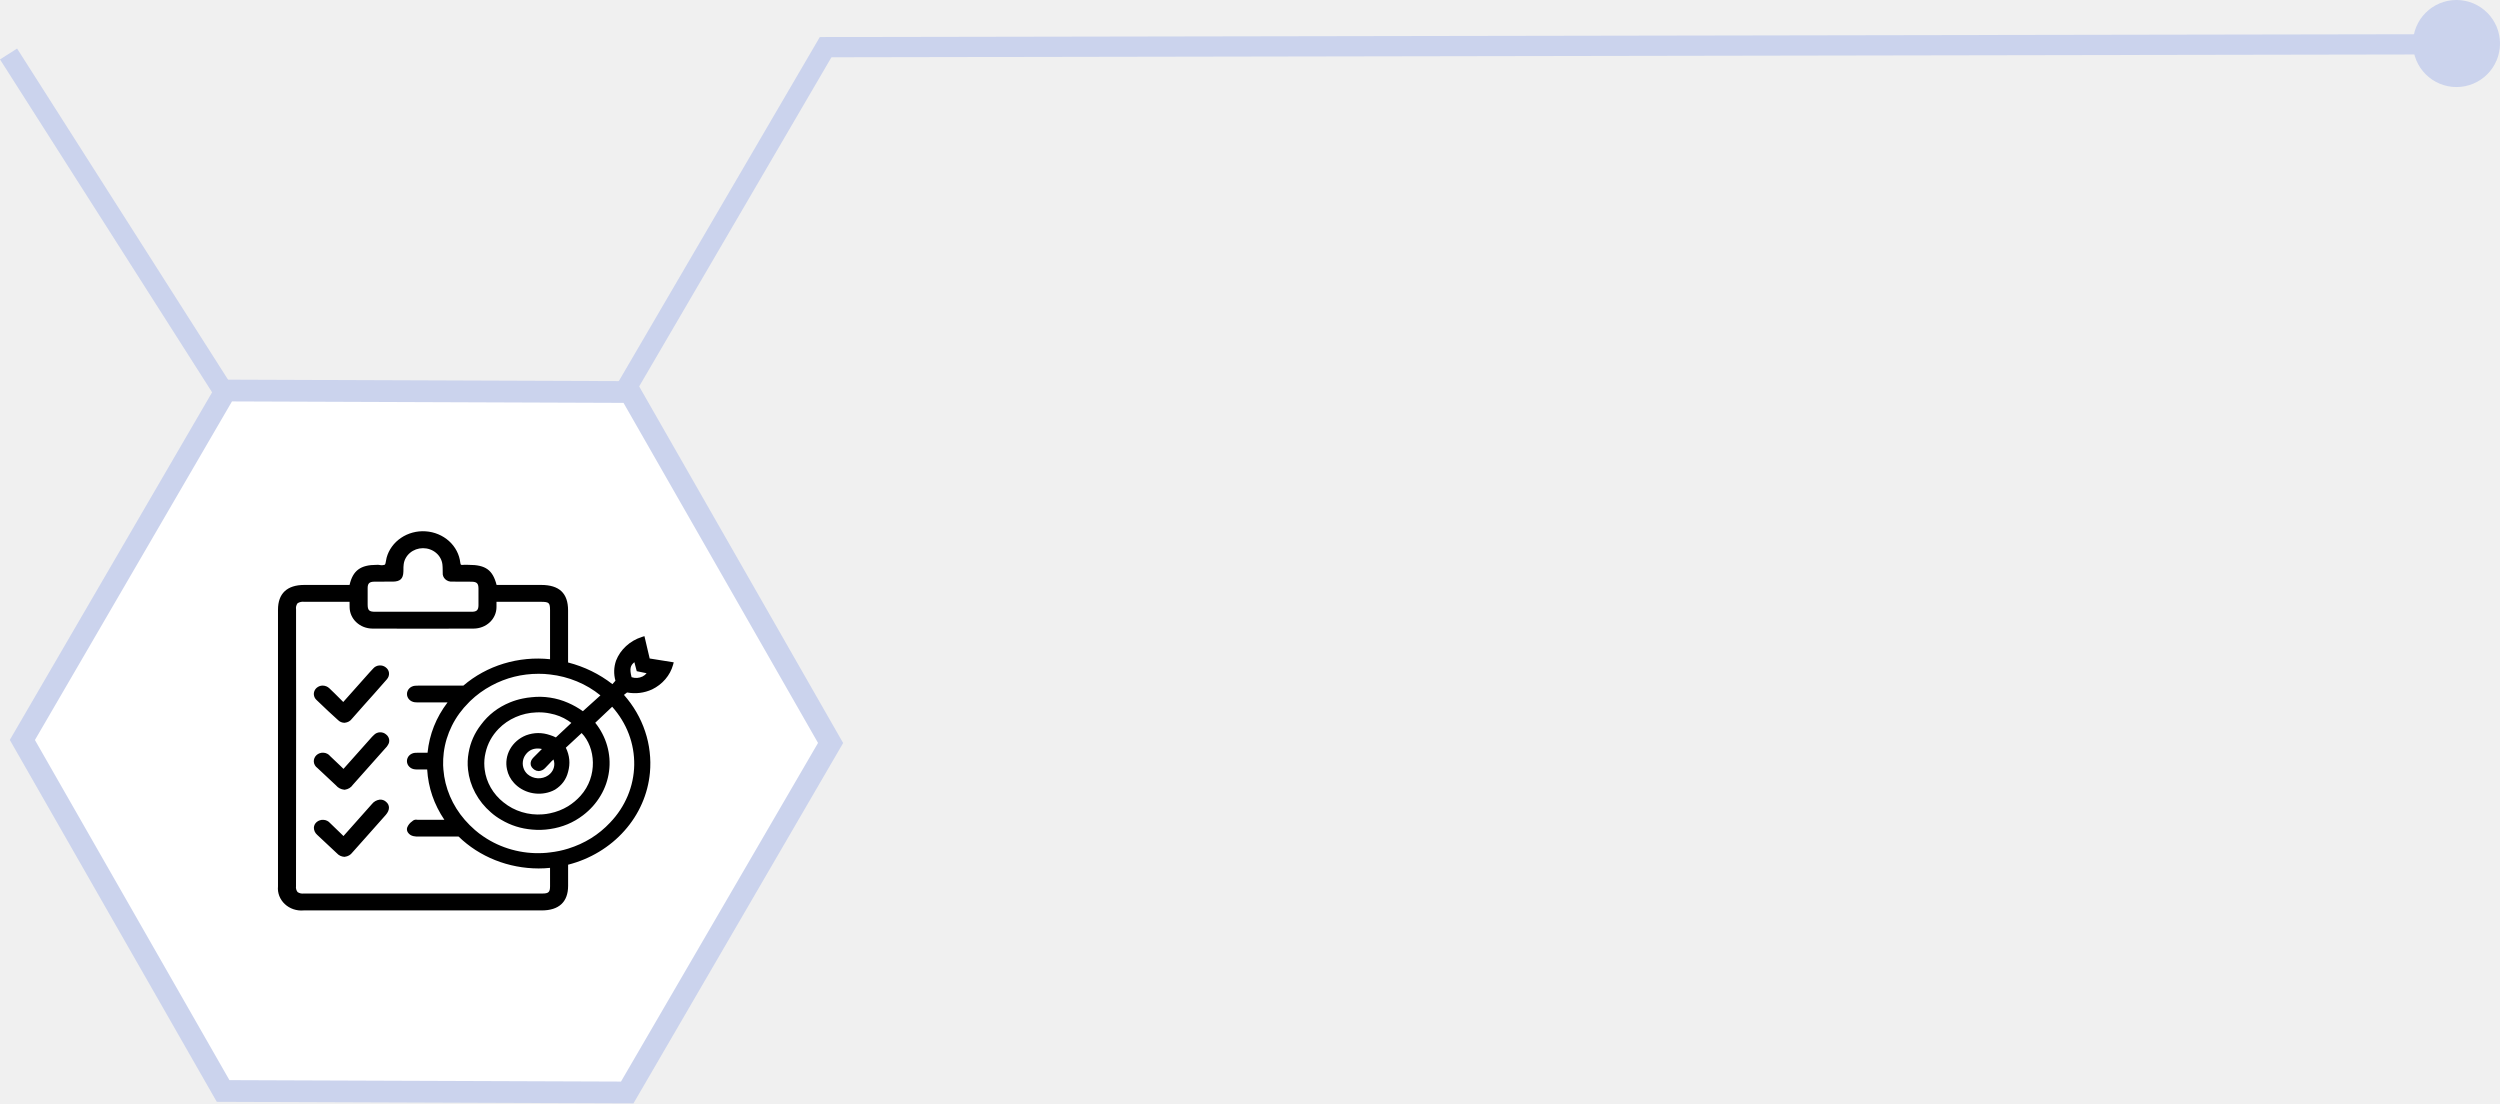
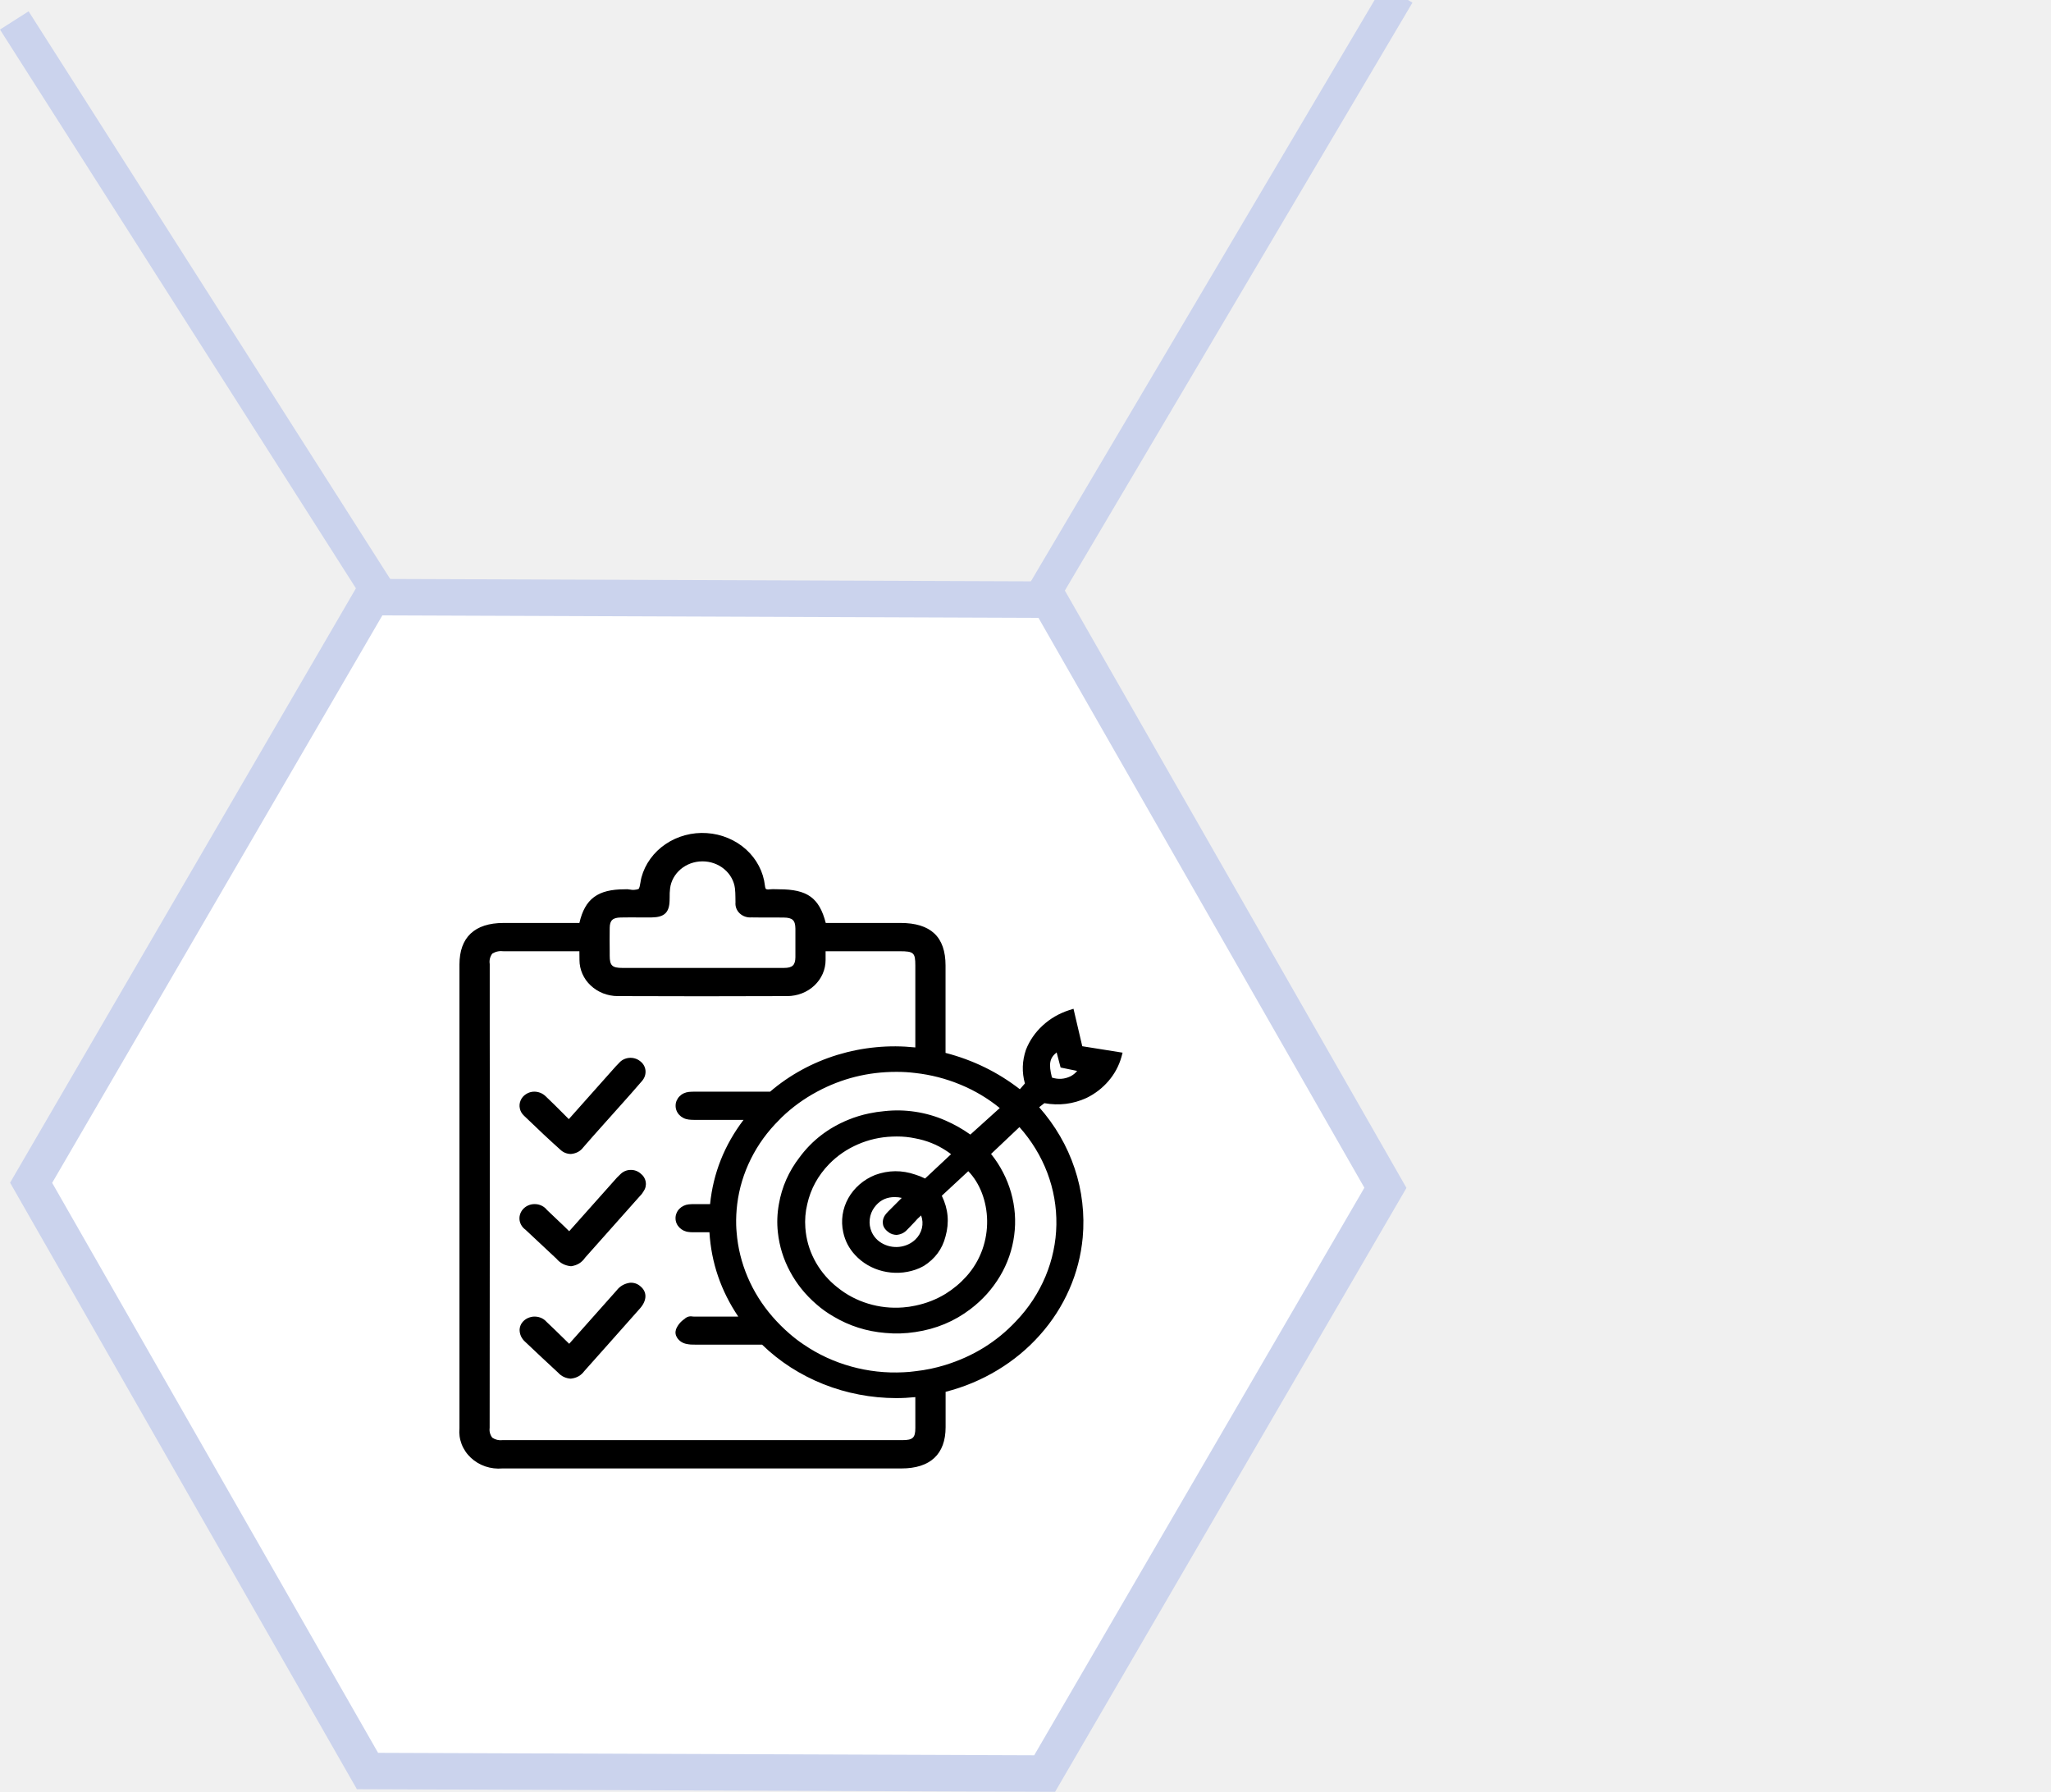
- <svg xmlns="http://www.w3.org/2000/svg" width="98.04mm" height="43.27mm" viewBox="0 0 98.04 43.27" version="1.1" id="svg39304">
+ <svg xmlns="http://www.w3.org/2000/svg" width="48mm" height="41.929mm" viewBox="0 0 48 41.929" version="1.1" id="svg39304">
  <defs id="defs39301">
    <clipPath id="555760aff0">
      <path d="m 3.148,1.27 h 70.5 V 74 h -70.5 z m 0,0" clip-rule="nonzero" id="path27918" />
    </clipPath>
    <clipPath id="555760aff0-1">
      <path d="m 3.148,1.27 h 70.5 V 74 h -70.5 z m 0,0" clip-rule="nonzero" id="path27918-3" />
    </clipPath>
  </defs>
-   <g id="layer1" transform="translate(-97.3279,-31.49233)">
+   <g id="layer1" transform="translate(-97.4767,-32.83402)">
    <path stroke-linecap="round" fill="none" stroke-linejoin="miter" d="m 121.925,74.335 -15.848,-0.059 -7.872,-13.765 7.975,-13.704 15.848,0.059 7.872,13.763 z m 0,0" stroke="#000000" stroke-width="0.853" stroke-opacity="1" stroke-miterlimit="4" id="path98862" style="fill:#ffffff;fill-opacity:1;stroke:#cbd3ed;stroke-opacity:1" />
-     <path style="fill:none;fill-opacity:1;stroke:#cbd3ed;stroke-width:0.794;stroke-dasharray:none;stroke-opacity:1" d="M 97.663,33.609 106.241,47.073" id="path103810-7" />
+     <path style="fill:none;fill-opacity:1;stroke:#cbd3ed;stroke-width:0.794;stroke-dasharray:none;stroke-opacity:1" d="m 97.811,33.312 8.578,13.464" id="path103810-7" />
    <g clip-path="url(#555760aff0-1)" id="g27925-0" transform="matrix(0.2206196,0,0,0.2055899,107.5143,52.01551)" style="stroke-width:0.373;stroke-dasharray:none">
      <path fill="#000000" d="m 69.309,25.781 -0.93,-4.262 -0.484,0.164 c -1.059,0.371 -1.984,0.949 -2.785,1.738 -0.797,0.789 -1.391,1.711 -1.777,2.766 -0.402,1.27 -0.441,2.543 -0.109,3.832 L 62.688,30.676 C 60.355,28.73 57.727,27.352 54.805,26.539 V 16.594 c 0,-3.258 -1.562,-4.844 -4.785,-4.844 H 42.098 C 41.41,8.887 40.137,7.918 37.152,7.918 L 36.848,7.91 C 36.602,7.895 36.352,7.902 36.105,7.926 35.988,7.953 35.875,7.941 35.766,7.891 35.73,7.863 35.672,7.77 35.645,7.492 35.562,6.711 35.348,5.969 35.004,5.262 34.66,4.555 34.207,3.93 33.645,3.383 33.078,2.836 32.441,2.406 31.727,2.086 31.012,1.766 30.266,1.578 29.484,1.523 28.703,1.465 27.938,1.547 27.184,1.762 c -0.75,0.215 -1.445,0.555 -2.078,1.016 -0.633,0.457 -1.172,1.016 -1.609,1.664 -0.441,0.652 -0.758,1.359 -0.949,2.121 -0.043,0.18 -0.078,0.367 -0.102,0.551 -0.047,0.297 -0.102,0.695 -0.219,0.777 -0.301,0.105 -0.609,0.125 -0.918,0.055 -0.18,-0.035 -0.359,-0.047 -0.543,-0.027 -2.844,0 -4.215,1.078 -4.801,3.832 H 7.906 c -3.047,0.004 -4.664,1.633 -4.664,4.727 v 52.781 C 3.215,69.566 3.219,69.875 3.258,70.18 c 0.039,0.309 0.113,0.605 0.215,0.895 0.105,0.293 0.242,0.566 0.406,0.828 0.164,0.262 0.355,0.5 0.574,0.719 0.215,0.219 0.453,0.41 0.715,0.578 0.258,0.164 0.531,0.301 0.82,0.406 0.289,0.102 0.586,0.176 0.891,0.215 0.305,0.039 0.609,0.047 0.918,0.016 h 42.324 c 3.066,0 4.691,-1.625 4.691,-4.695 v -4.027 c 0.973,-0.266 1.922,-0.605 2.844,-1.02 0.922,-0.414 1.809,-0.895 2.656,-1.445 0.852,-0.551 1.652,-1.16 2.41,-1.832 0.754,-0.672 1.457,-1.398 2.102,-2.18 0.648,-0.777 1.23,-1.602 1.754,-2.473 0.52,-0.867 0.973,-1.773 1.355,-2.711 0.387,-0.941 0.695,-1.902 0.934,-2.891 0.238,-0.984 0.398,-1.984 0.488,-2.996 0.113,-1.328 0.098,-2.656 -0.047,-3.98 C 69.168,42.258 68.898,40.961 68.5,39.688 68.105,38.414 67.59,37.191 66.957,36.02 66.324,34.848 65.582,33.75 64.738,32.723 l 0.551,-0.461 c 1.551,0.301 3.039,0.105 4.461,-0.59 0.918,-0.48 1.699,-1.129 2.348,-1.941 0.648,-0.812 1.102,-1.723 1.367,-2.73 l 0.121,-0.488 z M 19.18,15.062 c -0.012,-0.914 -0.012,-1.836 0,-2.75 0.008,-0.859 0.32,-1.164 1.164,-1.184 0.605,-0.016 1.223,-0.008 1.828,-0.008 h 1.477 c 1.32,-0.02 1.844,-0.555 1.883,-1.891 l 0.008,-0.391 C 25.531,8.5 25.547,8.156 25.586,7.816 25.633,7.395 25.754,6.996 25.949,6.621 26.145,6.242 26.398,5.914 26.711,5.629 c 0.312,-0.281 0.664,-0.5 1.059,-0.656 0.395,-0.152 0.801,-0.23 1.223,-0.234 h 0.027 c 0.426,0 0.836,0.074 1.234,0.227 0.398,0.152 0.758,0.371 1.074,0.656 0.32,0.285 0.578,0.617 0.773,1 0.195,0.379 0.32,0.781 0.367,1.207 0.039,0.324 0.039,0.648 0.047,0.969 0,0.215 0,0.418 0.008,0.621 -0.02,0.23 0.012,0.457 0.09,0.676 0.082,0.219 0.203,0.41 0.367,0.574 0.168,0.164 0.359,0.285 0.578,0.363 0.219,0.078 0.441,0.105 0.672,0.086 0.637,0.016 1.258,0.008 1.883,0.008 0.504,0 1.012,0 1.516,0.008 0.945,0.012 1.238,0.305 1.25,1.273 0,1.082 0.008,2.16 0,3.242 -0.012,0.902 -0.312,1.219 -1.215,1.219 -2.074,0.008 -4.148,0 -6.23,0 H 20.535 c -1.102,0 -1.355,-0.27 -1.355,-1.402 z m 32.422,54.156 c 0,1.125 -0.258,1.395 -1.367,1.395 H 7.824 C 7.418,70.664 7.051,70.57 6.723,70.336 6.488,70 6.395,69.625 6.445,69.219 l 0.008,-13.957 c 0.012,-6.719 0.016,-13.441 0.012,-20.16 0,-3.773 -0.004,-7.555 -0.012,-11.344 V 16.43 C 6.391,15.996 6.477,15.602 6.723,15.238 7.09,15 7.488,14.91 7.922,14.969 h 8.043 v 0.121 c 0,0.305 0,0.59 0.008,0.879 0,0.266 0.027,0.535 0.078,0.797 0.051,0.262 0.129,0.52 0.23,0.77 0.102,0.246 0.227,0.484 0.371,0.707 0.148,0.223 0.316,0.43 0.508,0.621 0.188,0.191 0.391,0.363 0.613,0.512 0.223,0.152 0.457,0.277 0.703,0.383 0.246,0.102 0.5,0.18 0.762,0.234 0.262,0.055 0.527,0.082 0.793,0.082 5.828,0.027 11.879,0.027 17.984,0 0.266,0 0.531,-0.027 0.793,-0.082 0.262,-0.051 0.516,-0.129 0.766,-0.234 0.246,-0.102 0.48,-0.23 0.703,-0.379 0.223,-0.152 0.426,-0.32 0.617,-0.512 0.188,-0.191 0.355,-0.398 0.504,-0.621 0.148,-0.227 0.273,-0.461 0.375,-0.711 0.102,-0.25 0.18,-0.504 0.23,-0.77 0.051,-0.262 0.078,-0.531 0.078,-0.797 0.008,-0.262 0,-0.527 0,-0.84 V 14.969 h 7.867 c 1.484,0 1.652,0.168 1.652,1.625 v 9.324 c -1.391,-0.156 -2.777,-0.168 -4.168,-0.023 -1.391,0.141 -2.75,0.43 -4.078,0.863 -1.328,0.434 -2.594,1.004 -3.801,1.711 -1.207,0.707 -2.328,1.535 -3.359,2.484 h -7.949 c -0.219,-0.004 -0.441,0.004 -0.66,0.027 -0.191,0.02 -0.375,0.074 -0.547,0.16 -0.176,0.086 -0.324,0.203 -0.457,0.348 -0.129,0.141 -0.23,0.305 -0.301,0.484 -0.074,0.184 -0.109,0.371 -0.109,0.562 -0.004,0.195 0.027,0.387 0.094,0.566 0.066,0.184 0.164,0.348 0.293,0.496 0.125,0.145 0.277,0.266 0.445,0.355 0.172,0.094 0.355,0.148 0.547,0.176 0.18,0.023 0.359,0.035 0.539,0.035 h 5.289 c -2.035,2.879 -3.219,6.074 -3.551,9.59 h -1.598 c -0.227,-0.004 -0.449,0.004 -0.672,0.027 -0.191,0.023 -0.375,0.078 -0.547,0.168 -0.172,0.09 -0.324,0.211 -0.453,0.355 -0.129,0.145 -0.227,0.309 -0.293,0.492 -0.07,0.184 -0.105,0.371 -0.102,0.566 0,0.195 0.035,0.387 0.105,0.566 0.07,0.184 0.172,0.344 0.301,0.488 0.133,0.145 0.285,0.262 0.457,0.352 0.172,0.086 0.355,0.141 0.551,0.16 0.125,0.02 0.254,0.027 0.383,0.027 h 1.801 c 0.195,3.465 1.215,6.664 3.059,9.602 h -4.684 c -0.047,0 -0.102,-0.012 -0.156,-0.012 -0.266,-0.055 -0.512,-0.004 -0.734,0.16 l -0.129,0.117 c -0.422,0.309 -0.723,0.703 -0.906,1.191 -0.098,0.34 -0.055,0.66 0.129,0.961 0.238,0.375 0.574,0.609 1.008,0.699 0.289,0.062 0.586,0.086 0.883,0.074 h 7.113 c 0.922,0.961 1.93,1.82 3.023,2.578 1.098,0.754 2.254,1.395 3.477,1.918 1.223,0.523 2.484,0.918 3.785,1.184 1.301,0.27 2.613,0.402 3.941,0.406 0.68,0 1.355,-0.039 2.031,-0.113 z M 62.285,57.074 C 60.242,59.414 57.75,61.07 54.812,62.051 c -1.047,0.352 -2.117,0.59 -3.211,0.719 -0.418,0.062 -0.836,0.105 -1.258,0.121 -1.887,0.102 -3.734,-0.117 -5.547,-0.656 -1.812,-0.539 -3.48,-1.367 -5.012,-2.484 -0.539,-0.383 -1.047,-0.801 -1.531,-1.254 -0.648,-0.602 -1.25,-1.25 -1.809,-1.938 -1.105,-1.367 -1.984,-2.871 -2.633,-4.508 -0.648,-1.637 -1.039,-3.336 -1.168,-5.094 -0.027,-0.266 -0.035,-0.543 -0.047,-0.812 -0.02,-0.797 0.02,-1.594 0.109,-2.391 0.207,-1.797 0.695,-3.52 1.457,-5.16 0.762,-1.641 1.766,-3.117 3.004,-4.43 0.078,-0.098 0.16,-0.188 0.25,-0.277 1.117,-1.156 2.371,-2.133 3.762,-2.934 2.598,-1.5 5.395,-2.254 8.391,-2.254 0.68,-0.004 1.355,0.039 2.031,0.129 1.656,0.199 3.25,0.641 4.777,1.32 1.527,0.676 2.918,1.566 4.18,2.668 L 57.438,35.836 c -0.82,-0.629 -1.699,-1.16 -2.633,-1.598 -1.023,-0.484 -2.09,-0.816 -3.203,-0.996 -1.09,-0.18 -2.184,-0.203 -3.277,-0.074 -0.547,0.051 -1.082,0.137 -1.617,0.258 -0.766,0.168 -1.512,0.414 -2.23,0.73 -2.113,0.93 -3.832,2.348 -5.148,4.254 -1.156,1.605 -1.891,3.387 -2.203,5.344 -0.18,1.062 -0.219,2.133 -0.109,3.203 0.156,1.57 0.586,3.059 1.289,4.465 0.703,1.41 1.633,2.648 2.785,3.715 0.562,0.535 1.176,1.004 1.836,1.41 1.676,1.07 3.504,1.691 5.48,1.867 1.07,0.109 2.133,0.074 3.195,-0.102 2.188,-0.344 4.141,-1.215 5.855,-2.621 0.637,-0.52 1.215,-1.09 1.742,-1.719 0.523,-0.629 0.984,-1.305 1.383,-2.023 0.398,-0.715 0.723,-1.465 0.977,-2.246 0.25,-0.781 0.43,-1.582 0.527,-2.395 0.102,-0.816 0.125,-1.633 0.07,-2.453 -0.059,-0.82 -0.191,-1.629 -0.402,-2.422 -0.211,-0.793 -0.492,-1.559 -0.852,-2.297 -0.355,-0.742 -0.777,-1.438 -1.27,-2.094 l 3.012,-3.059 c 0.641,0.773 1.211,1.594 1.707,2.469 0.5,0.875 0.914,1.785 1.25,2.734 0.332,0.945 0.582,1.918 0.742,2.91 0.16,0.992 0.234,1.992 0.219,3 -0.016,1.008 -0.121,2.004 -0.316,2.988 -0.191,0.988 -0.473,1.949 -0.836,2.887 -0.367,0.938 -0.812,1.836 -1.336,2.691 -0.523,0.859 -1.121,1.66 -1.789,2.41 z M 43.34,53.234 C 42.402,52.438 41.645,51.5 41.062,50.414 c -0.578,-1.086 -0.941,-2.242 -1.082,-3.465 -0.02,-0.168 -0.039,-0.332 -0.047,-0.508 -0.062,-0.906 0.004,-1.801 0.203,-2.688 0.363,-1.73 1.137,-3.25 2.32,-4.559 0.863,-0.949 1.875,-1.695 3.035,-2.238 1.16,-0.543 2.379,-0.84 3.656,-0.891 0.156,-0.012 0.312,-0.012 0.477,-0.012 0.668,-0.004 1.324,0.066 1.977,0.215 1.16,0.23 2.227,0.684 3.203,1.355 0.203,0.141 0.395,0.285 0.586,0.445 l -0.586,0.59 -2.168,2.18 c -0.332,-0.18 -0.68,-0.328 -1.035,-0.445 -1.426,-0.527 -2.844,-0.516 -4.262,0.039 -0.613,0.262 -1.164,0.621 -1.652,1.074 -0.488,0.457 -0.891,0.98 -1.199,1.574 -0.309,0.594 -0.508,1.223 -0.602,1.887 -0.09,0.664 -0.07,1.324 0.066,1.98 0.191,0.977 0.609,1.84 1.258,2.594 0.387,0.449 0.828,0.832 1.328,1.145 0.5,0.312 1.035,0.547 1.605,0.695 0.57,0.148 1.152,0.211 1.742,0.184 0.586,-0.027 1.16,-0.141 1.715,-0.344 0.309,-0.113 0.605,-0.254 0.891,-0.426 1.207,-0.82 1.977,-1.941 2.312,-3.367 0.418,-1.59 0.289,-3.133 -0.395,-4.629 l 2.809,-2.797 c 2.469,2.73 2.93,8.242 -0.203,11.98 -0.641,0.766 -1.375,1.422 -2.203,1.977 -0.988,0.645 -2.059,1.094 -3.211,1.348 -0.43,0.102 -0.863,0.168 -1.305,0.203 -1.266,0.105 -2.5,-0.039 -3.707,-0.434 -1.207,-0.395 -2.293,-1.012 -3.25,-1.848 z m 3.938,-9.137 0.164,-0.223 c 0.516,-0.621 1.18,-0.93 1.984,-0.922 0.246,0 0.492,0.027 0.734,0.09 l -1.461,1.57 c -0.047,0.051 -0.105,0.117 -0.172,0.203 0,0 -0.082,0.102 -0.141,0.195 -0.23,0.371 -0.293,0.773 -0.184,1.199 0.082,0.242 0.223,0.449 0.414,0.617 0.07,0.066 0.145,0.129 0.223,0.184 0.094,0.066 0.195,0.117 0.305,0.156 0.016,0.008 0.02,0.012 0.035,0.02 0.012,0.004 0.031,0 0.043,0.004 0.125,0.039 0.25,0.062 0.375,0.066 0.465,-0.043 0.848,-0.242 1.148,-0.602 0.293,-0.312 0.578,-0.645 0.855,-0.957 0.082,-0.094 0.156,-0.176 0.227,-0.27 l 0.387,-0.387 c 0.164,0.477 0.191,0.965 0.082,1.457 -0.113,0.496 -0.344,0.922 -0.695,1.285 -0.105,0.105 -0.215,0.203 -0.332,0.293 -0.27,0.199 -0.566,0.348 -0.887,0.441 -0.32,0.098 -0.648,0.133 -0.984,0.113 -0.336,-0.02 -0.656,-0.098 -0.961,-0.23 -0.309,-0.133 -0.586,-0.312 -0.832,-0.543 -0.273,-0.266 -0.484,-0.57 -0.633,-0.926 -0.191,-0.469 -0.262,-0.953 -0.207,-1.457 0.051,-0.508 0.223,-0.969 0.512,-1.383 z M 68.043,29.215 c -0.633,0.32 -1.281,0.363 -1.949,0.133 -0.375,-1.582 -0.238,-2.227 0.496,-2.863 l 0.422,1.719 1.754,0.387 c -0.195,0.262 -0.438,0.469 -0.723,0.625 z M 10.082,33.68 C 9.855,33.453 9.711,33.184 9.648,32.867 9.582,32.551 9.613,32.246 9.73,31.949 c 0.121,-0.301 0.312,-0.539 0.578,-0.719 0.262,-0.184 0.555,-0.277 0.875,-0.281 0.465,0.012 0.863,0.184 1.191,0.516 0.645,0.648 1.258,1.312 1.902,2.004 l 0.566,0.609 4.672,-5.633 c 0.211,-0.258 0.426,-0.516 0.652,-0.754 0.133,-0.164 0.285,-0.297 0.469,-0.398 0.184,-0.102 0.379,-0.16 0.586,-0.184 0.207,-0.023 0.41,-0.004 0.609,0.055 0.199,0.059 0.379,0.152 0.539,0.285 0.348,0.27 0.551,0.625 0.605,1.062 0.043,0.469 -0.086,0.883 -0.383,1.246 -0.734,0.922 -1.496,1.836 -2.25,2.742 l -1.828,2.195 c -0.715,0.859 -1.43,1.719 -2.129,2.586 -0.305,0.441 -0.727,0.691 -1.258,0.758 -0.027,0.008 -0.055,0.008 -0.082,0.008 -0.441,-0.016 -0.816,-0.188 -1.121,-0.508 -1.137,-1.09 -2.32,-2.281 -3.844,-3.859 z m 12.684,8.625 c -0.105,0.203 -0.242,0.391 -0.402,0.555 l -0.102,0.121 c -1.898,2.297 -3.801,4.59 -5.699,6.875 -0.344,0.543 -0.828,0.863 -1.461,0.961 h -0.055 c -0.617,-0.07 -1.121,-0.348 -1.504,-0.84 -1.129,-1.125 -2.215,-2.215 -3.297,-3.312 C 10.059,46.52 9.91,46.348 9.801,46.141 9.688,45.934 9.625,45.711 9.609,45.477 9.594,45.242 9.629,45.016 9.711,44.797 c 0.082,-0.219 0.207,-0.414 0.371,-0.578 0.168,-0.168 0.359,-0.289 0.578,-0.371 0.219,-0.082 0.445,-0.113 0.68,-0.094 0.234,0.016 0.453,0.082 0.656,0.195 0.207,0.113 0.379,0.262 0.516,0.453 0.598,0.598 1.188,1.207 1.809,1.844 l 0.562,0.59 4.734,-5.703 c 0.215,-0.277 0.449,-0.539 0.699,-0.785 0.137,-0.148 0.293,-0.266 0.477,-0.352 0.184,-0.086 0.375,-0.129 0.574,-0.137 0.203,-0.008 0.398,0.023 0.586,0.094 0.188,0.07 0.355,0.176 0.5,0.312 0.148,0.121 0.27,0.262 0.363,0.43 0.094,0.164 0.156,0.34 0.184,0.531 0.031,0.188 0.023,0.375 -0.016,0.562 -0.039,0.184 -0.113,0.355 -0.219,0.516 z M 22.438,53.105 c 0.723,0.637 0.707,1.598 -0.039,2.512 -0.504,0.617 -1.008,1.227 -1.512,1.828 l -1.793,2.168 c -0.871,1.043 -1.742,2.094 -2.613,3.148 -0.336,0.488 -0.793,0.773 -1.379,0.848 -0.02,0.008 -0.043,0.012 -0.062,0.008 -0.543,-0.043 -0.988,-0.273 -1.34,-0.691 C 12.531,61.766 11.367,60.602 10.219,59.43 9.832,59.059 9.633,58.609 9.621,58.07 c 0.016,-0.438 0.184,-0.801 0.504,-1.098 0.168,-0.148 0.355,-0.262 0.57,-0.332 0.211,-0.074 0.426,-0.102 0.648,-0.082 0.227,0.016 0.434,0.078 0.633,0.18 0.199,0.105 0.367,0.246 0.508,0.418 0.617,0.621 1.215,1.246 1.836,1.902 l 0.562,0.59 4.719,-5.695 c 0.098,-0.129 0.211,-0.258 0.32,-0.387 0.355,-0.488 0.828,-0.777 1.422,-0.867 0.422,-0.02 0.785,0.113 1.094,0.406 z m 0,0" fill-opacity="1" fill-rule="nonzero" id="path27923-0" style="stroke-width:0.373;stroke-dasharray:none" />
    </g>
-     <path style="fill:none;fill-opacity:1;stroke:#cbd3ed;stroke-width:0.794;stroke-dasharray:none;stroke-opacity:1" d="m 129.823,33.141 -8.106,13.875" id="path103810-98" />
-     <path style="fill:none;fill-opacity:1;stroke:#cbd3ed;stroke-width:0.794;stroke-dasharray:none;stroke-opacity:1" d="m 192.486,33.231 -62.991,0.111" id="path104333-2-7" />
-     <ellipse style="fill:#cbd3ed;stroke:#cbd3ed;stroke-width:0.714" id="path123394" cx="193.661" cy="33.199" rx="1.35" ry="1.35" />
+     <path style="fill:none;fill-opacity:1;stroke:#cbd3ed;stroke-width:0.794;stroke-dasharray:none;stroke-opacity:1" d="m 130.191,32.693 -8.471,14.326" id="path103810-98" />
  </g>
</svg>
